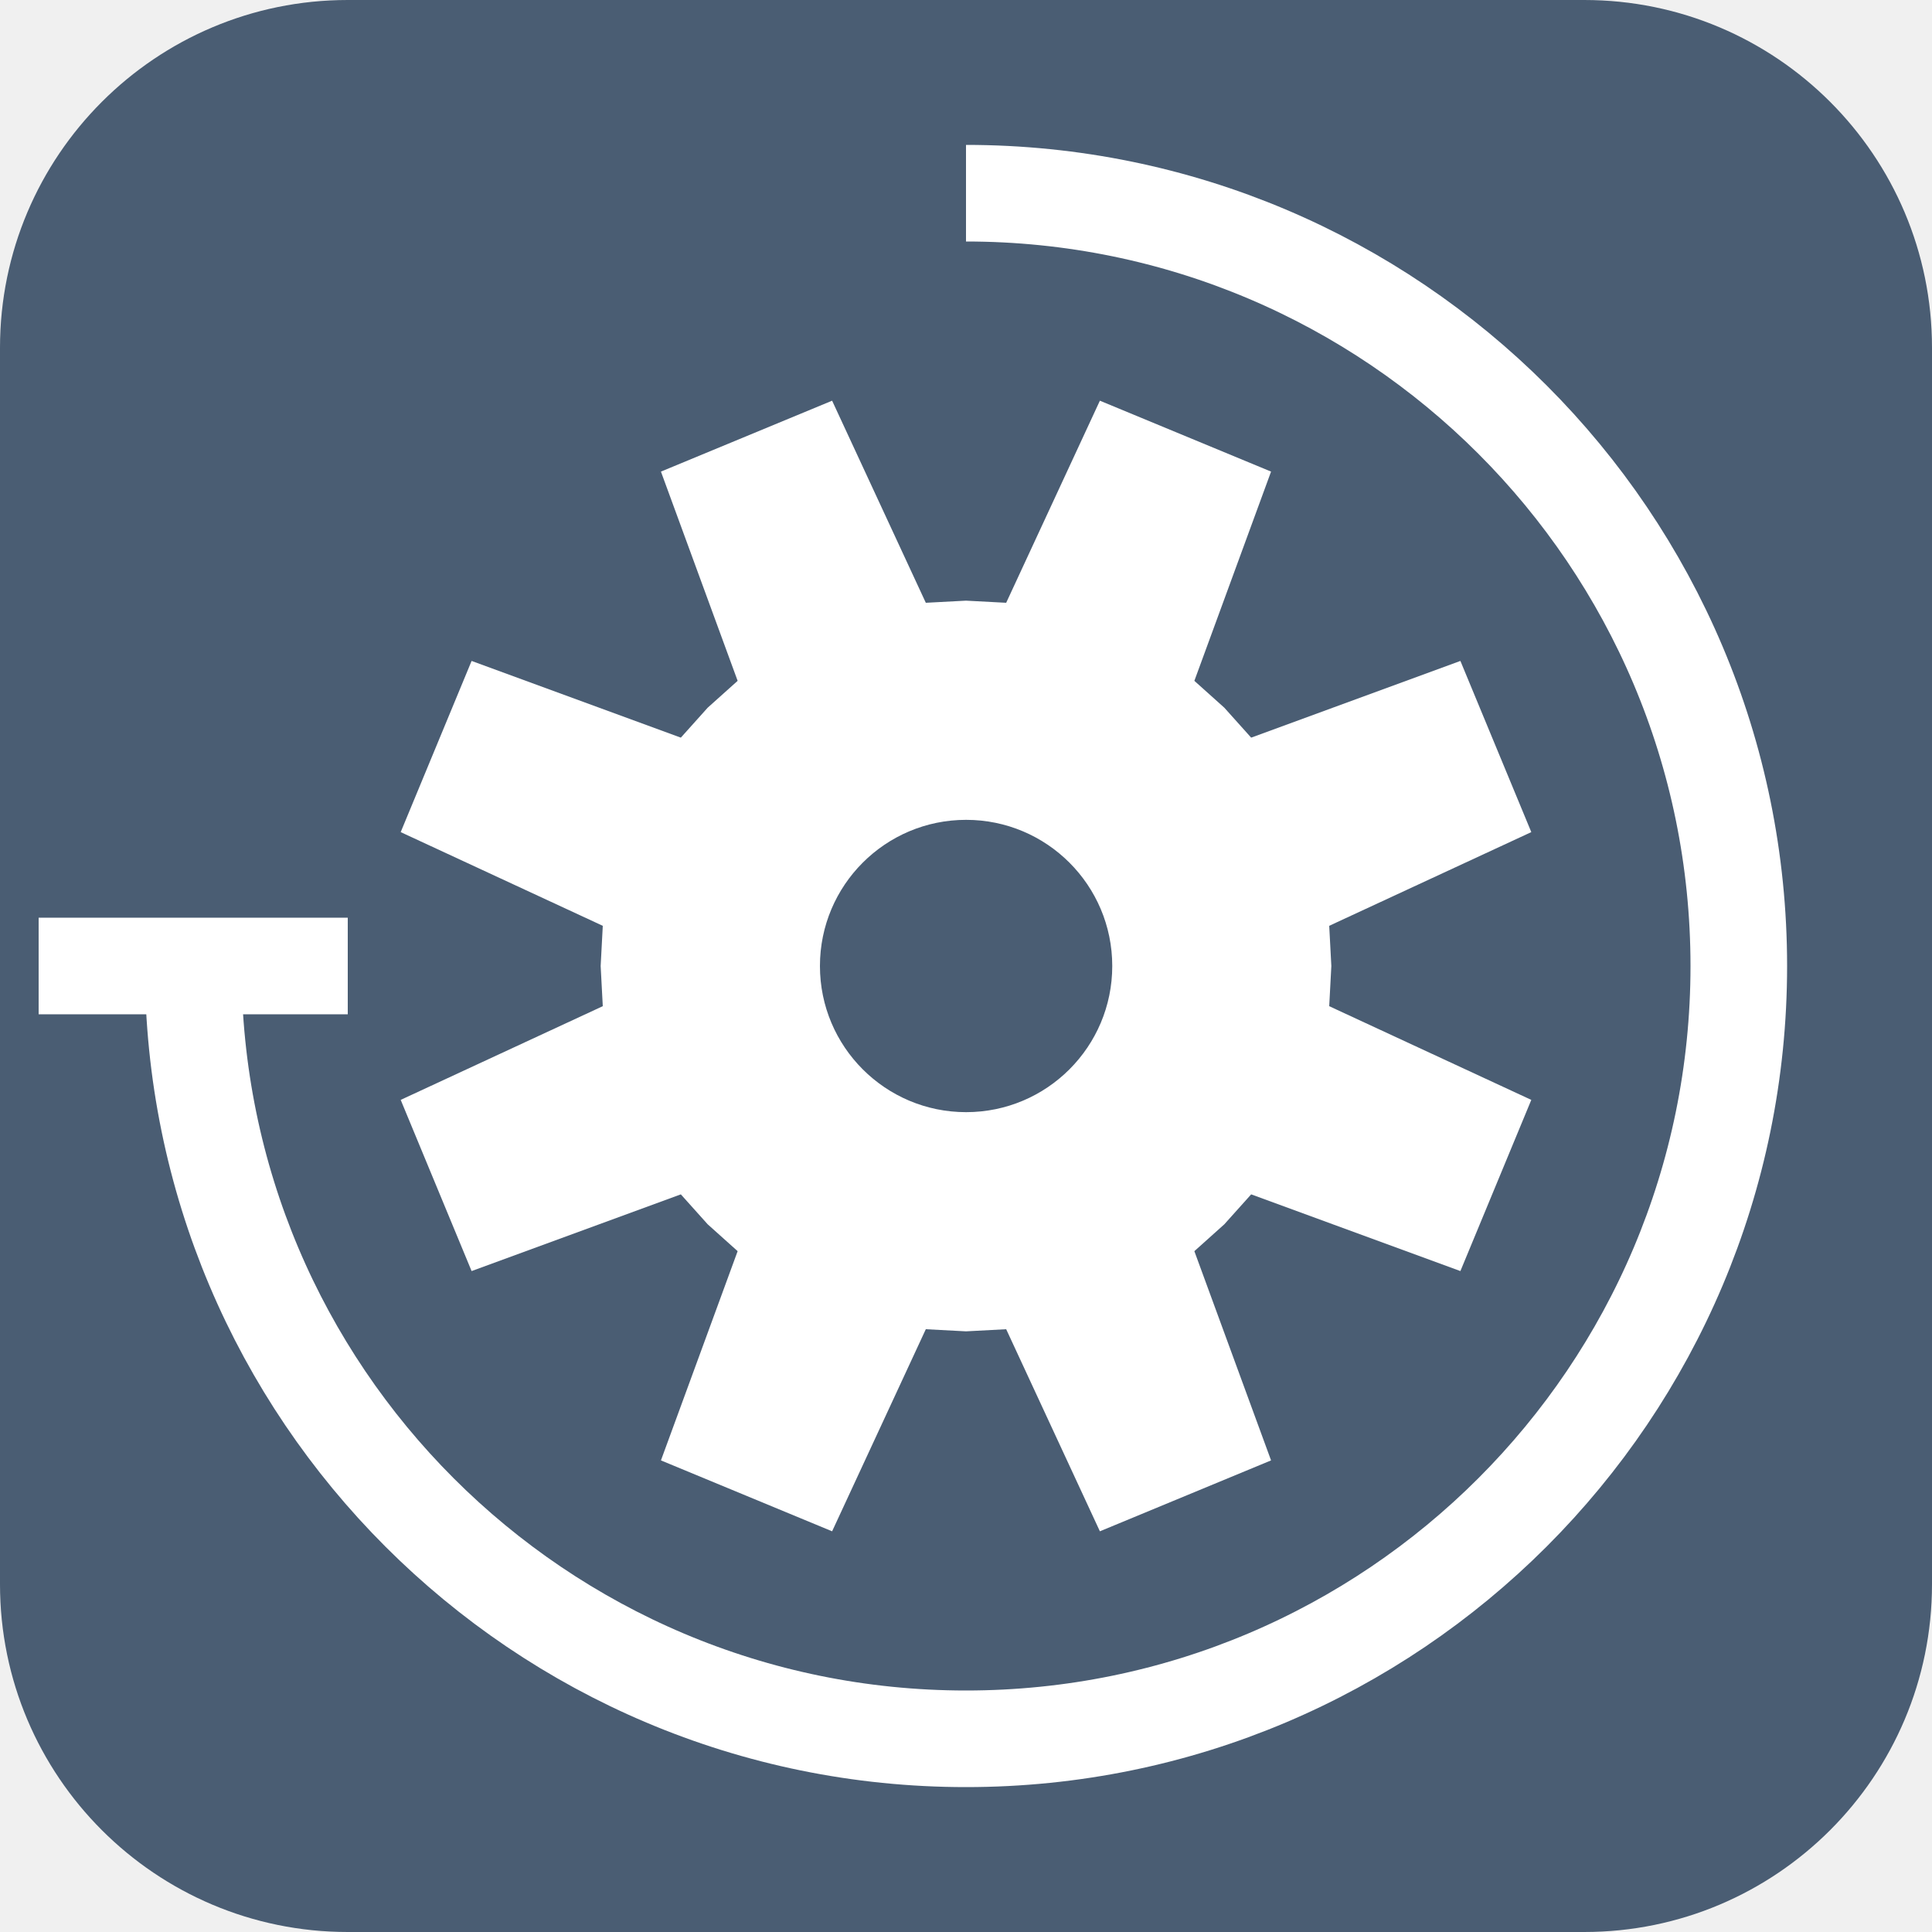
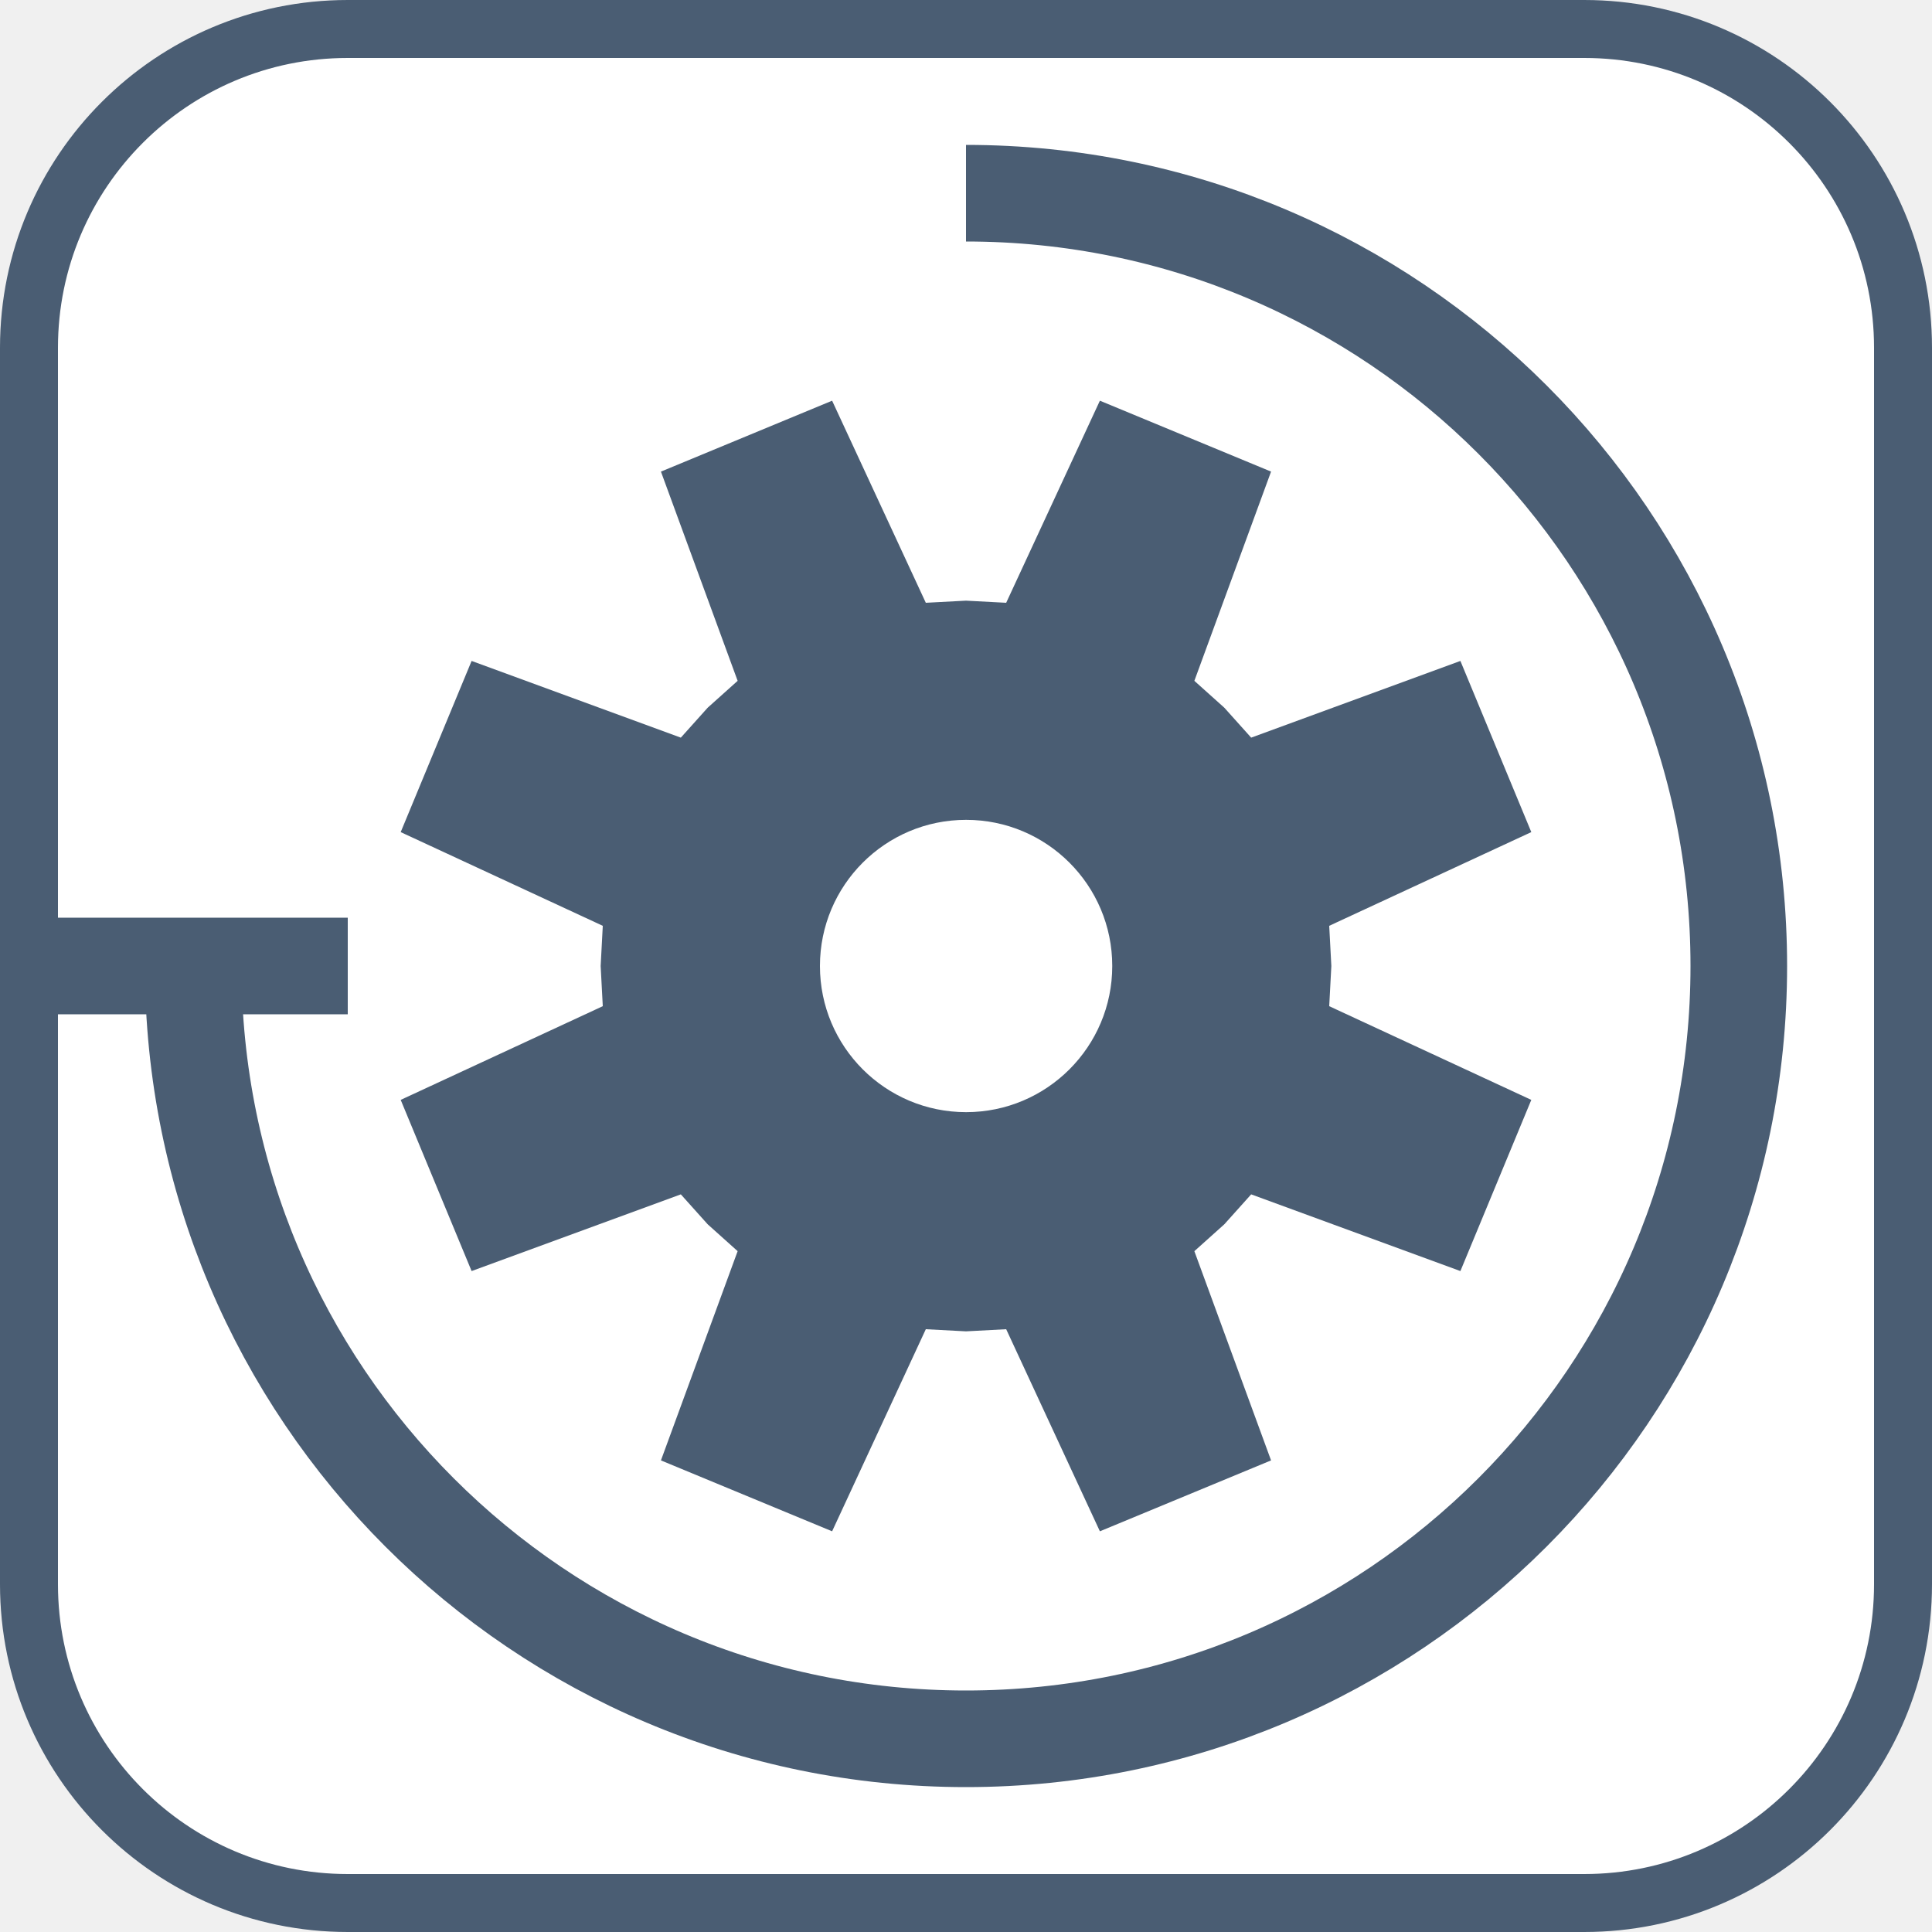
<svg xmlns="http://www.w3.org/2000/svg" viewBox="0 0 100 100">
-   <rect width="100" height="100" rx="18" fill="#4a5d73" />
-   <g fill="#fff">
+   <rect x="1.5" y="1.5" width="97" height="97" rx="16.5" fill="#fff" stroke="#4a5d73" stroke-width="3" />
+   <g fill="#4a5d73">
    <path fill-rule="evenodd" d="M68.91 50.00 L68.80 52.08 L79.26 56.93 L75.59 65.79 L64.76 61.82 L63.37 63.37 L61.82 64.76 L65.79 75.59 L56.93 79.26 L52.08 68.80 L50.00 68.91 L47.92 68.80 L43.07 79.26 L34.21 75.59 L38.18 64.76 L36.63 63.37 L35.24 61.82 L24.41 65.79 L20.74 56.93 L31.20 52.08 L31.09 50.00 L31.20 47.92 L20.74 43.07 L24.41 34.21 L35.24 38.18 L36.63 36.63 L38.18 35.24 L34.21 24.41 L43.07 20.74 L47.92 31.20 L50.00 31.09 L52.08 31.20 L56.93 20.74 L65.79 24.41 L61.82 35.24 L63.37 36.63 L64.76 38.18 L75.59 34.21 L79.26 43.07 L68.80 47.92ZM42.44 50.00 a7.56 7.56 0 1 0 15.13 0 a7.56 7.56 0 1 0 -15.13 0Z" />
-     <path d="M50.00 10.00 A40.00 40.00 0 1 1 10.00 50.00" fill="none" stroke="#fff" stroke-width="5" stroke-linecap="butt" />
-     <path d="M2.00 50.00 L18.00 50.00" stroke="#fff" stroke-width="5" stroke-linecap="butt" />
+     <path d="M50.00 10.00 A40.00 40.00 0 1 1 10.00 50.00" fill="none" stroke="#4a5d73" stroke-width="5" stroke-linecap="butt" />
+     <path d="M2.00 50.00 L18.00 50.00" stroke="#4a5d73" stroke-width="5" stroke-linecap="butt" />
  </g>
</svg>
